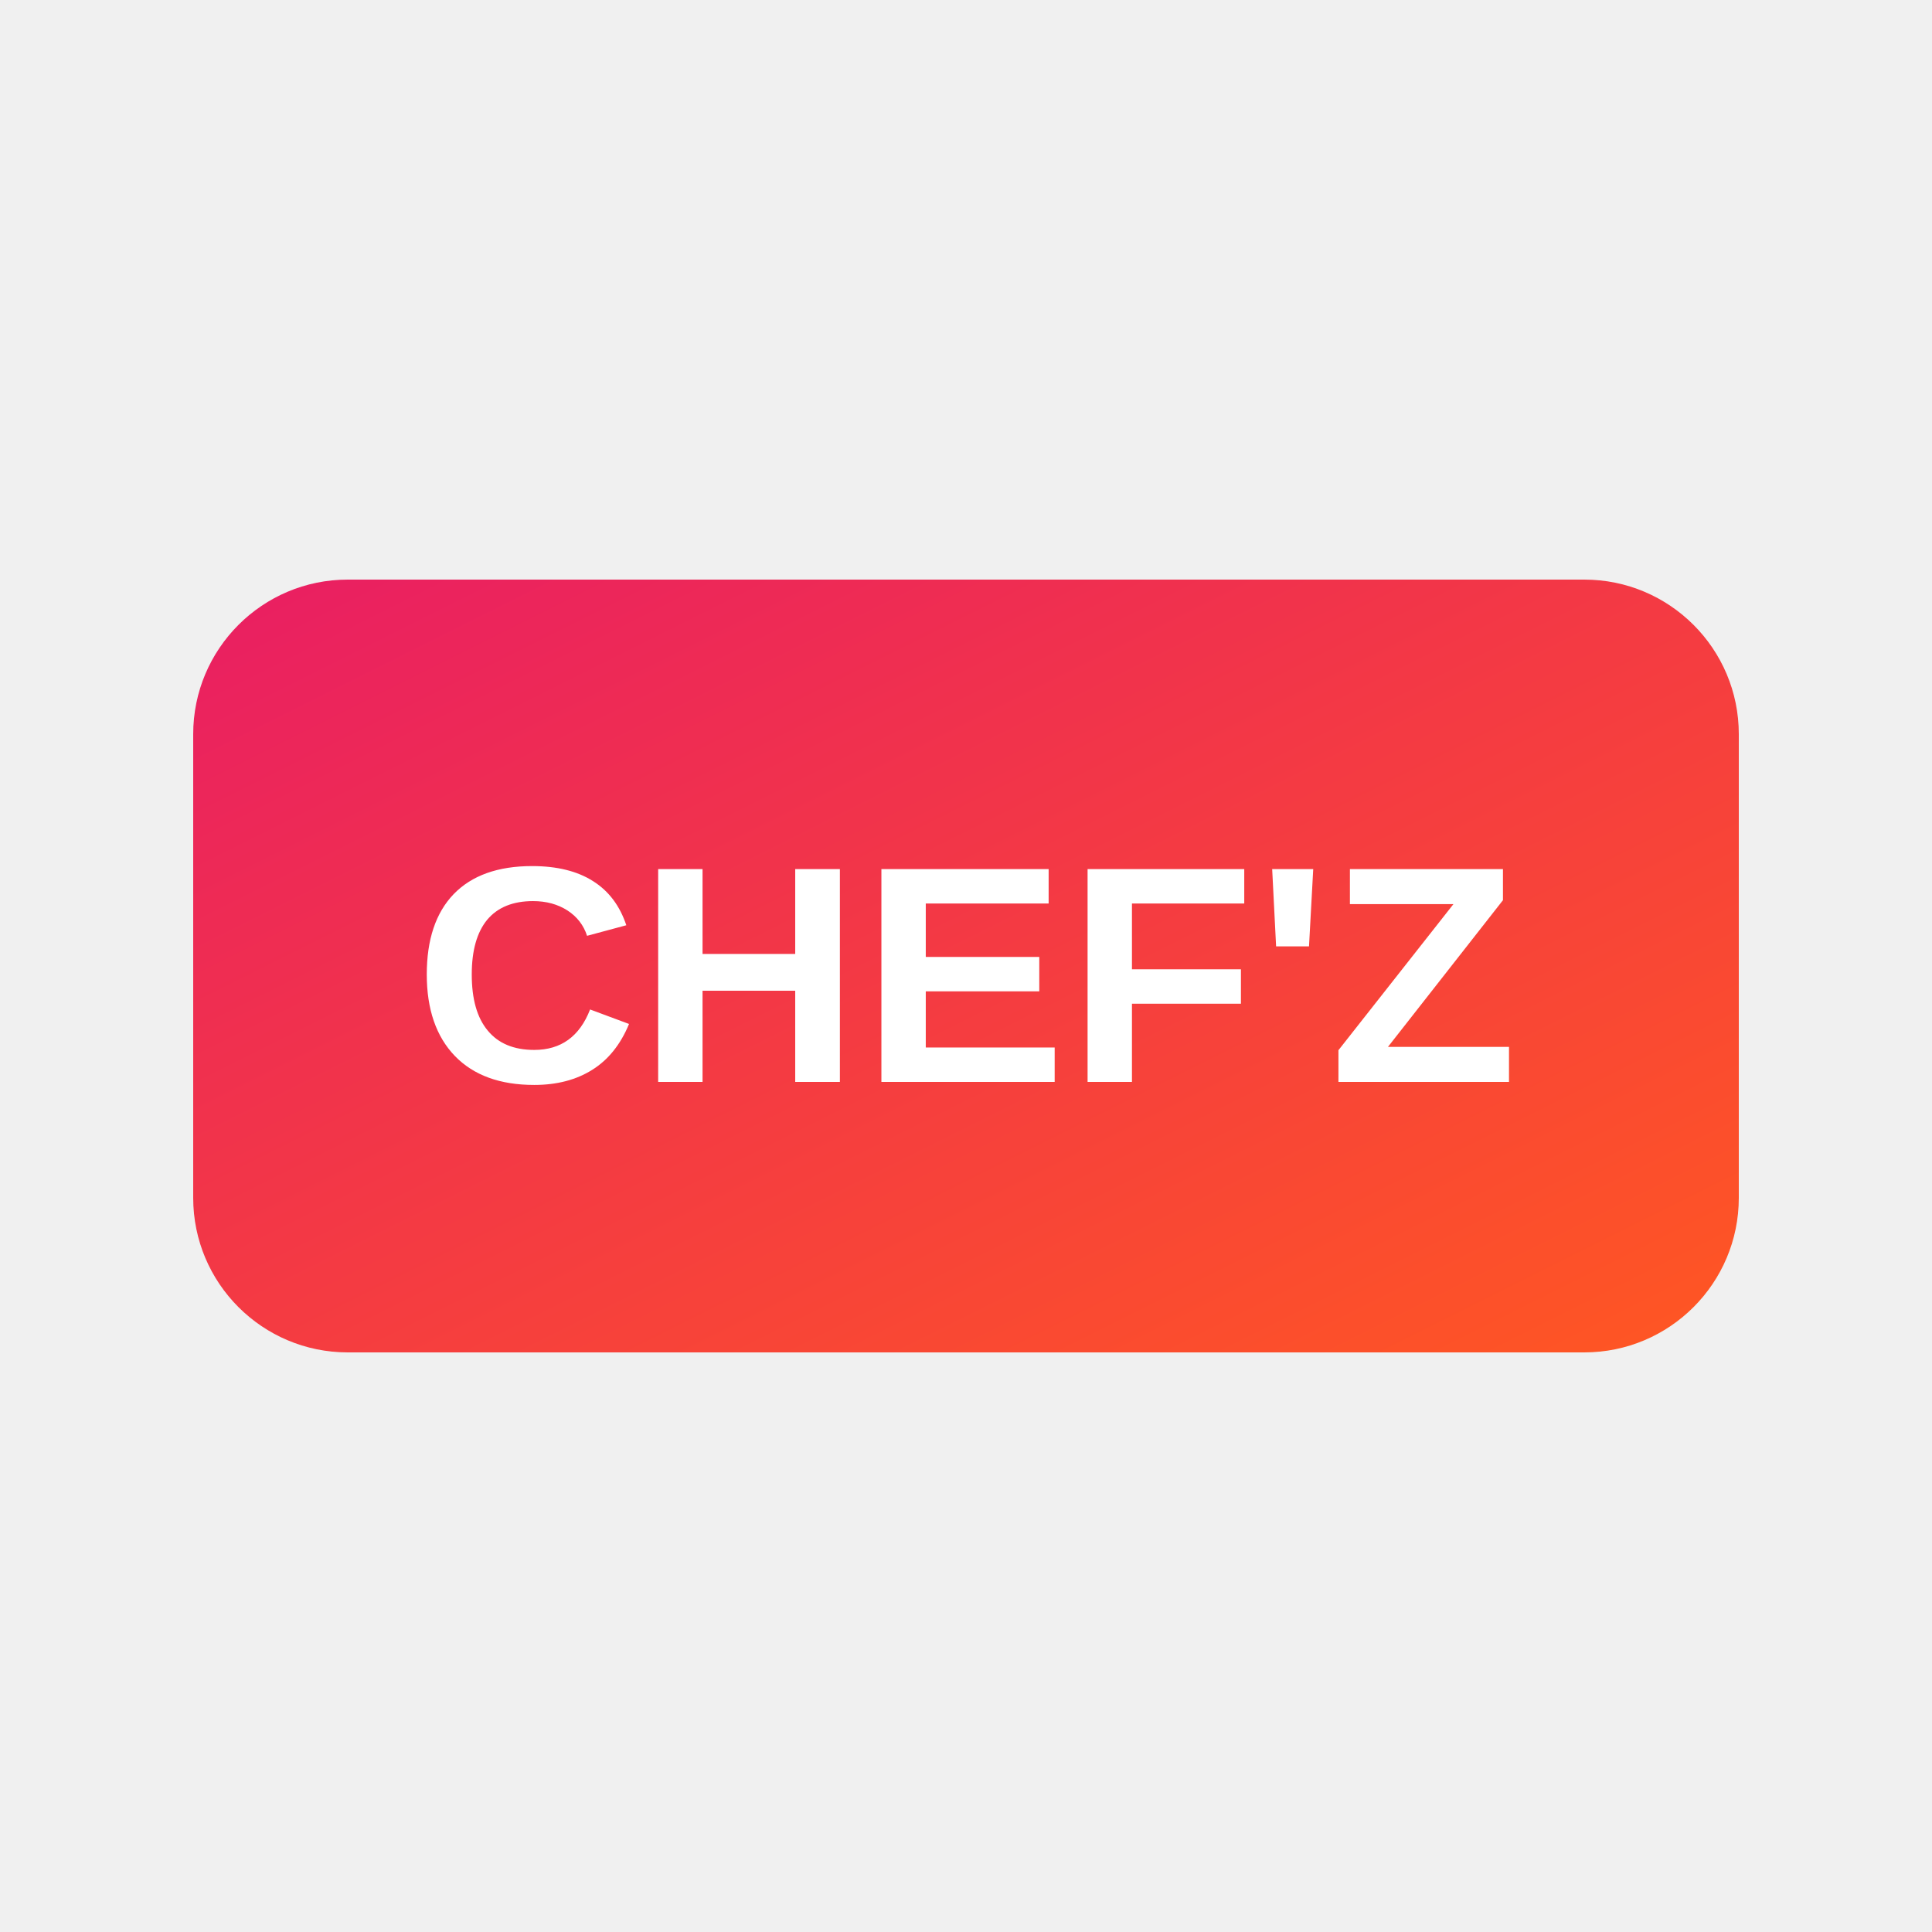
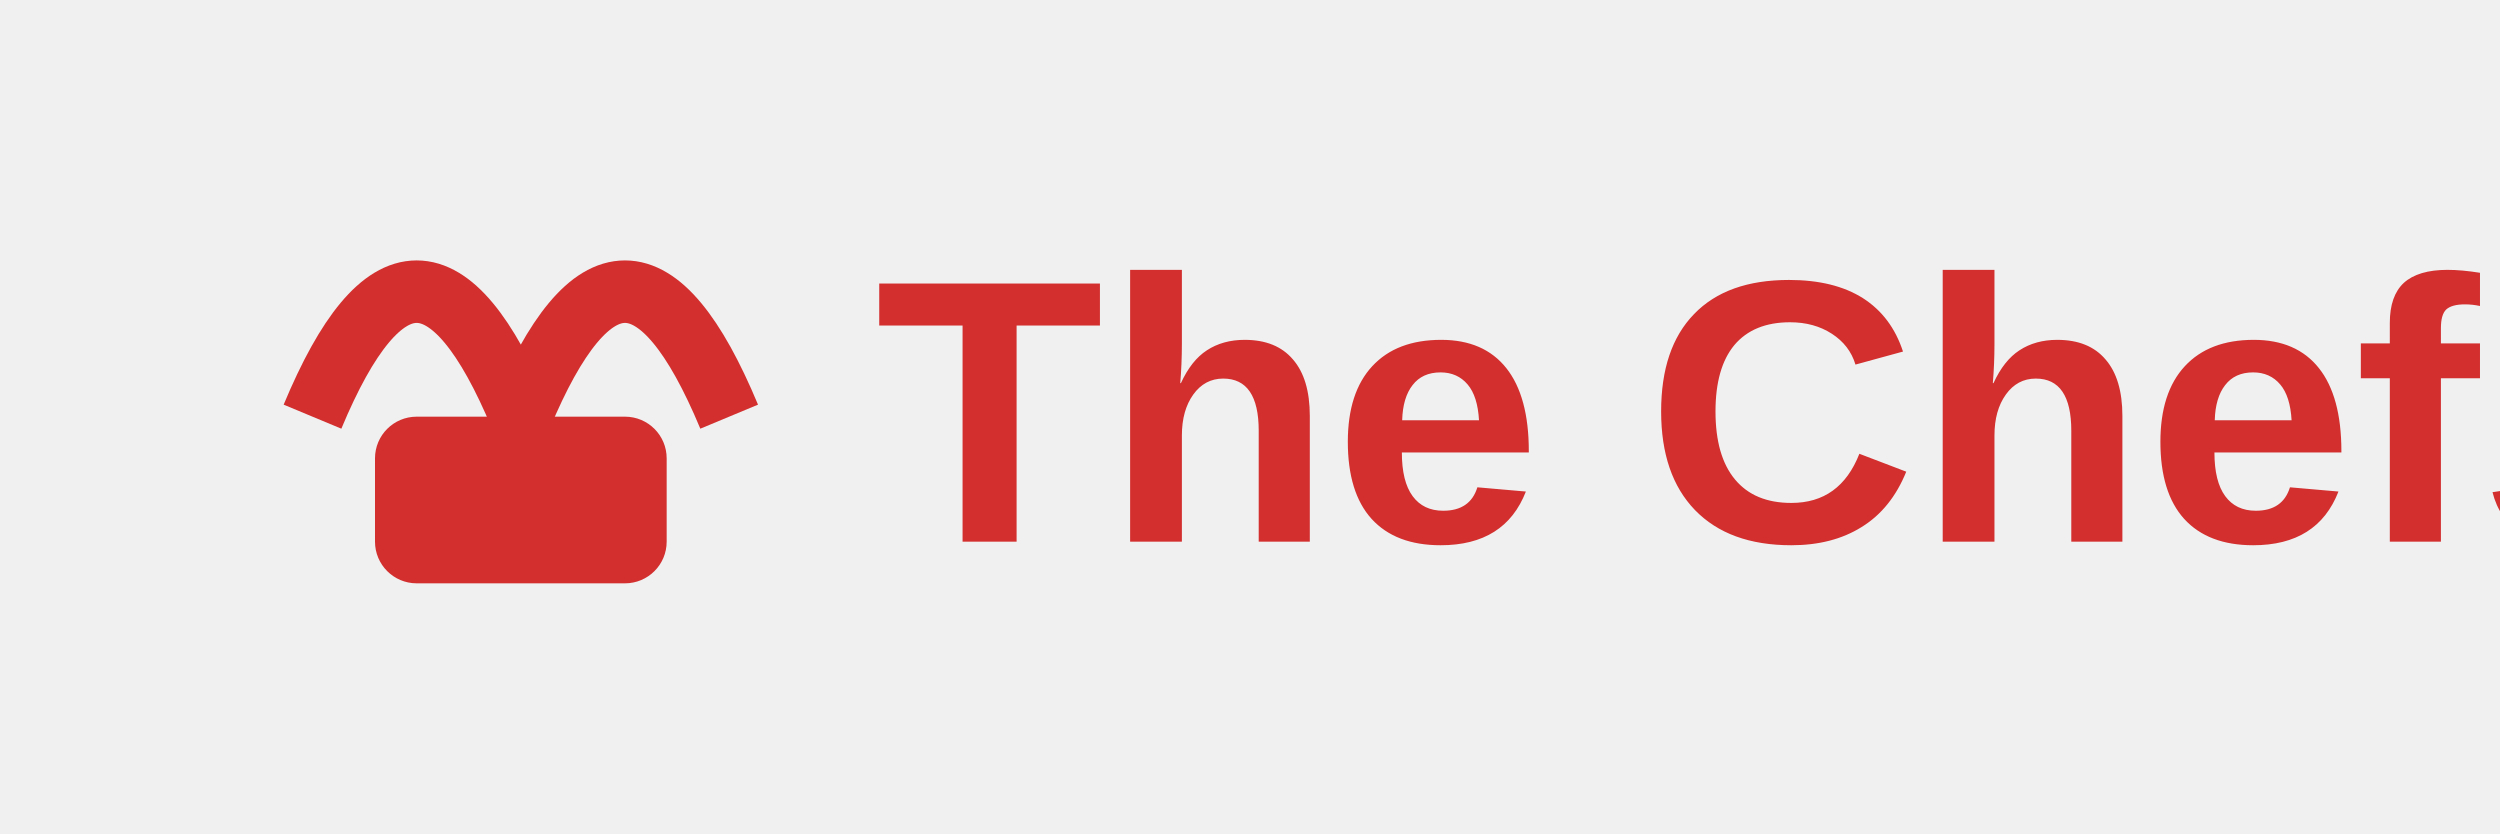
- <svg xmlns="http://www.w3.org/2000/svg" viewBox="0 0 100 100" width="100" height="100">
-   <defs>
-     <linearGradient id="chefzGrad" x1="0%" y1="0%" x2="100%" y2="100%">
-       <stop offset="0%" style="stop-color:#E91E63" />
-       <stop offset="100%" style="stop-color:#FF5722" />
-     </linearGradient>
-   </defs>
-   <rect x="10" y="30" width="80" height="40" rx="8" fill="url(#chefzGrad)" />
-   <text x="50" y="56" font-family="Arial, sans-serif" font-size="16" font-weight="bold" fill="#fff" text-anchor="middle">CHEF'Z</text>
+ <svg xmlns="http://www.w3.org/2000/svg" viewBox="0 0 120 40" fill="none">
+   <path d="M 15 20 Q 20 8 25 20 Q 30 8 35 20" stroke="#D32F2F" stroke-width="3" fill="none" />
+   <rect x="18" y="20" width="14" height="8" rx="2" fill="#D32F2F" />
+   <text x="42" y="26" font-family="Arial, sans-serif" font-size="18" font-weight="bold" fill="#D32F2F">The Chefs</text>
</svg>
